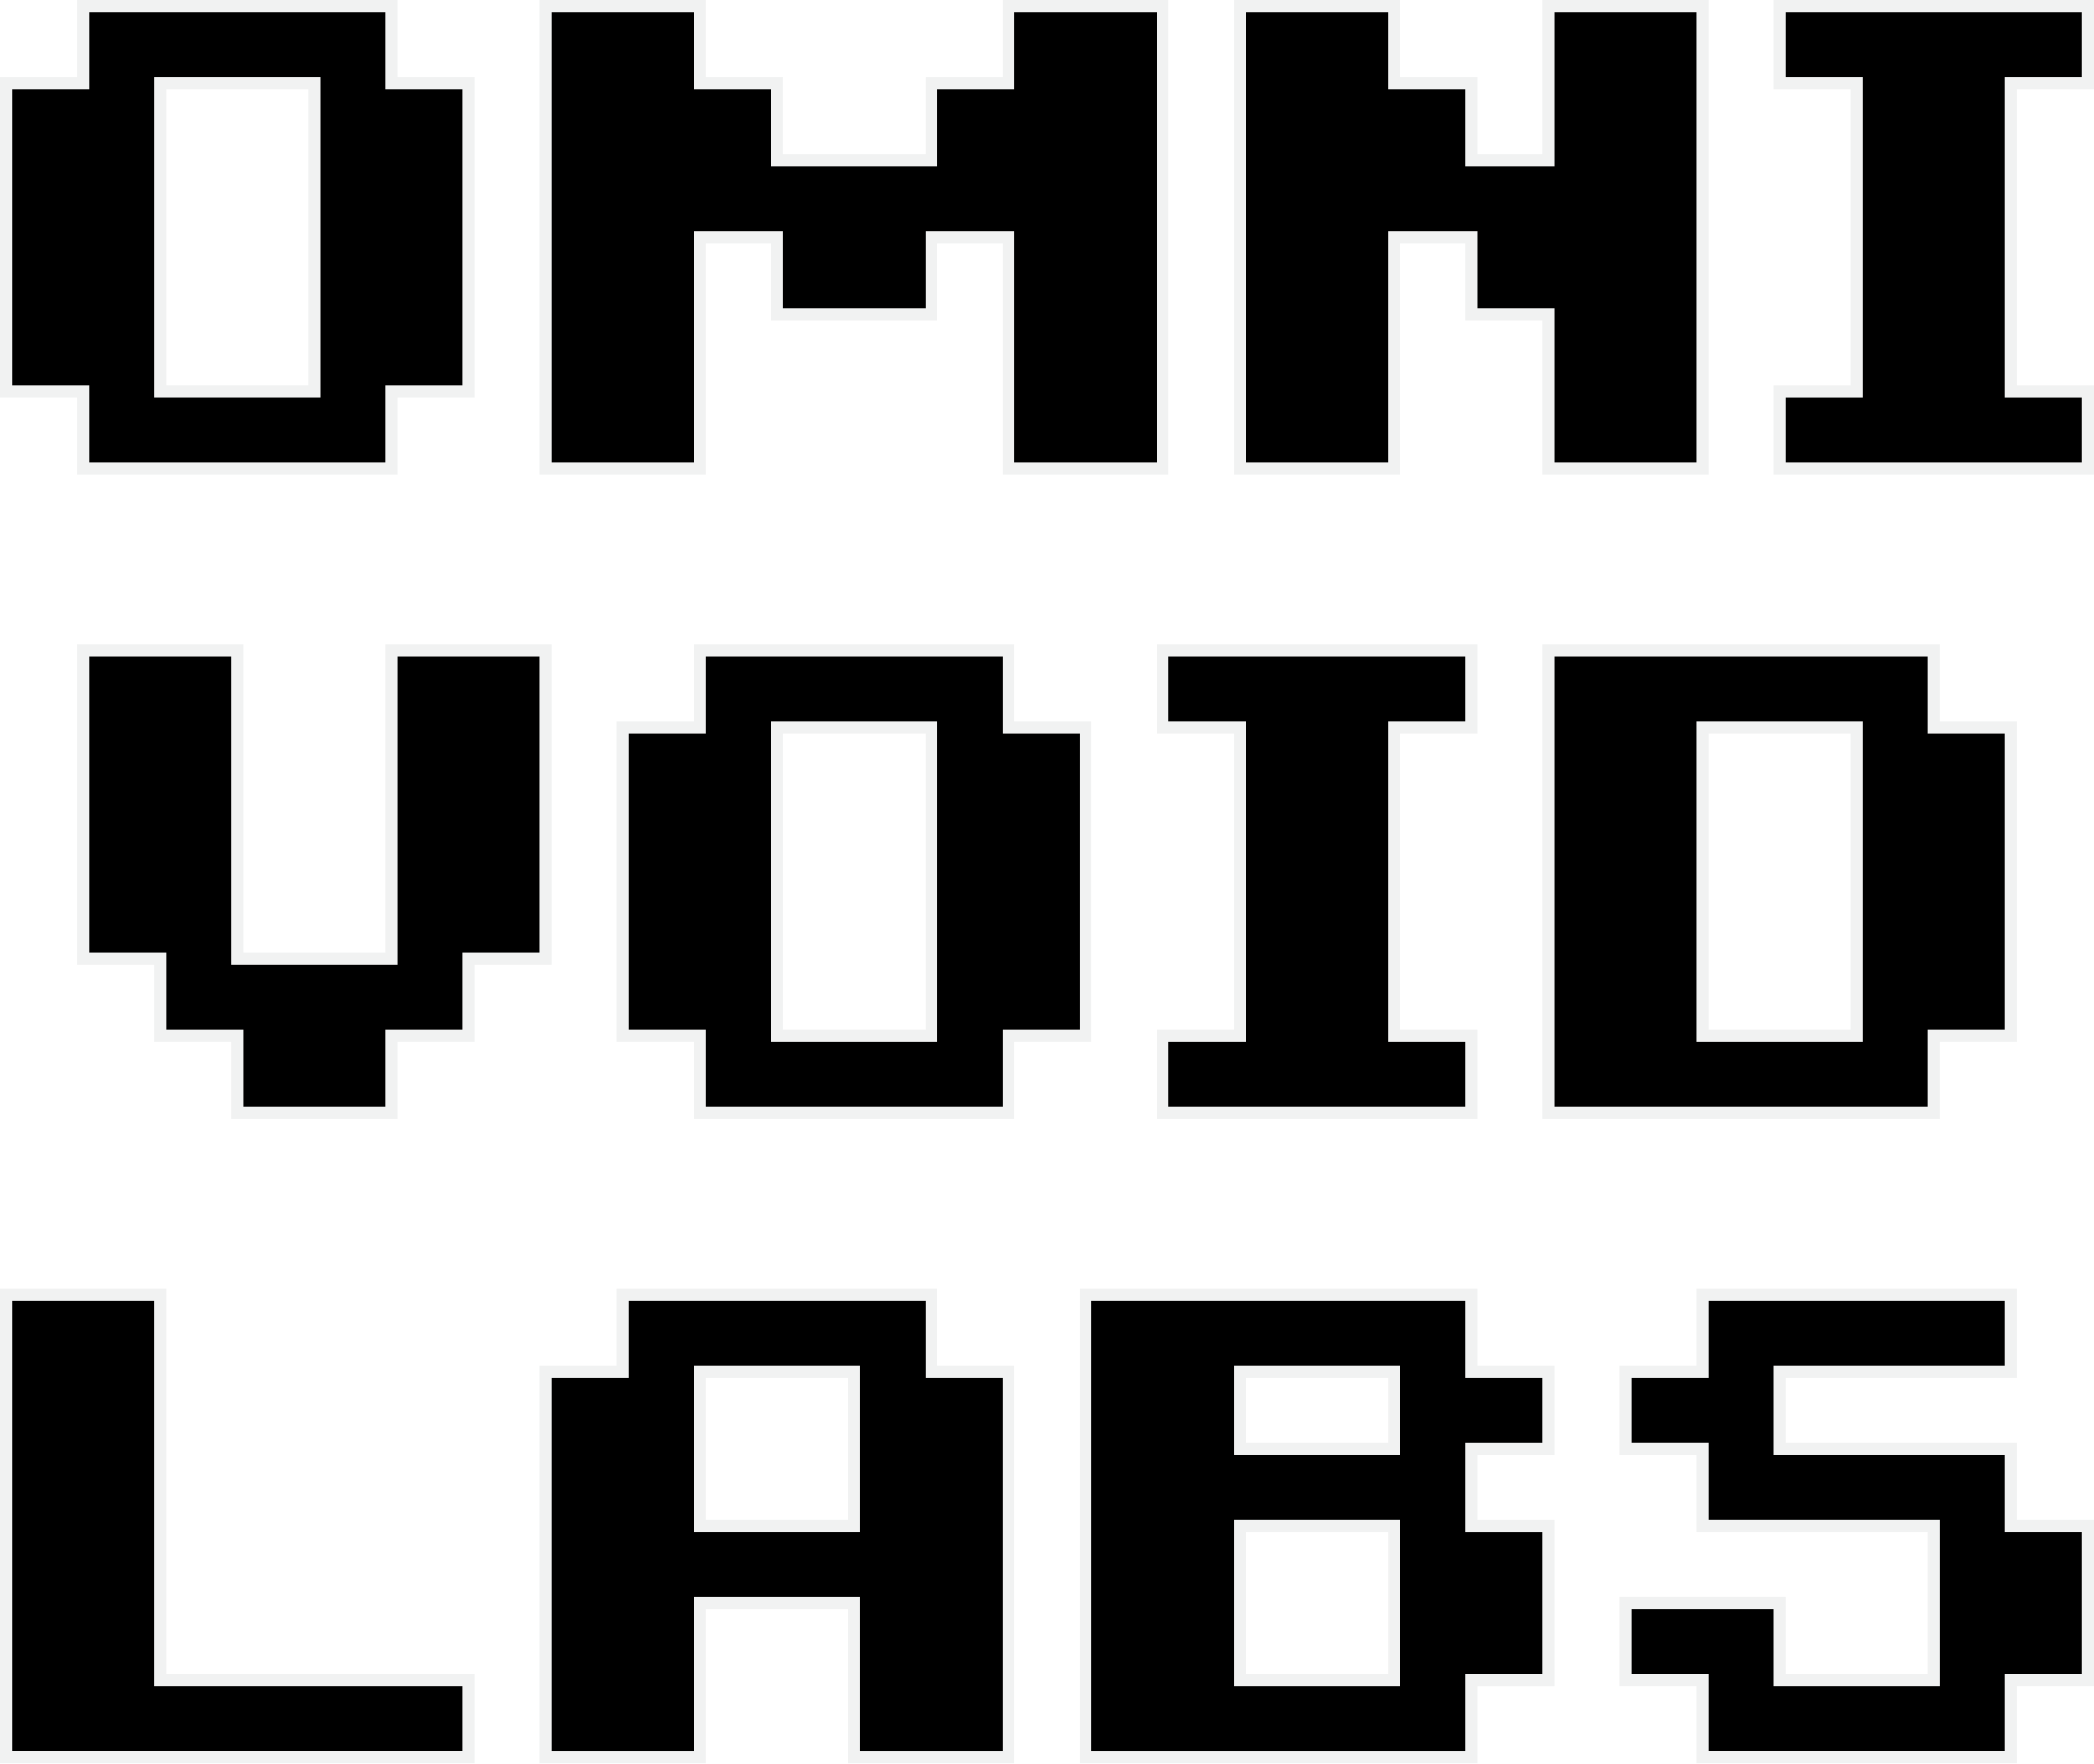
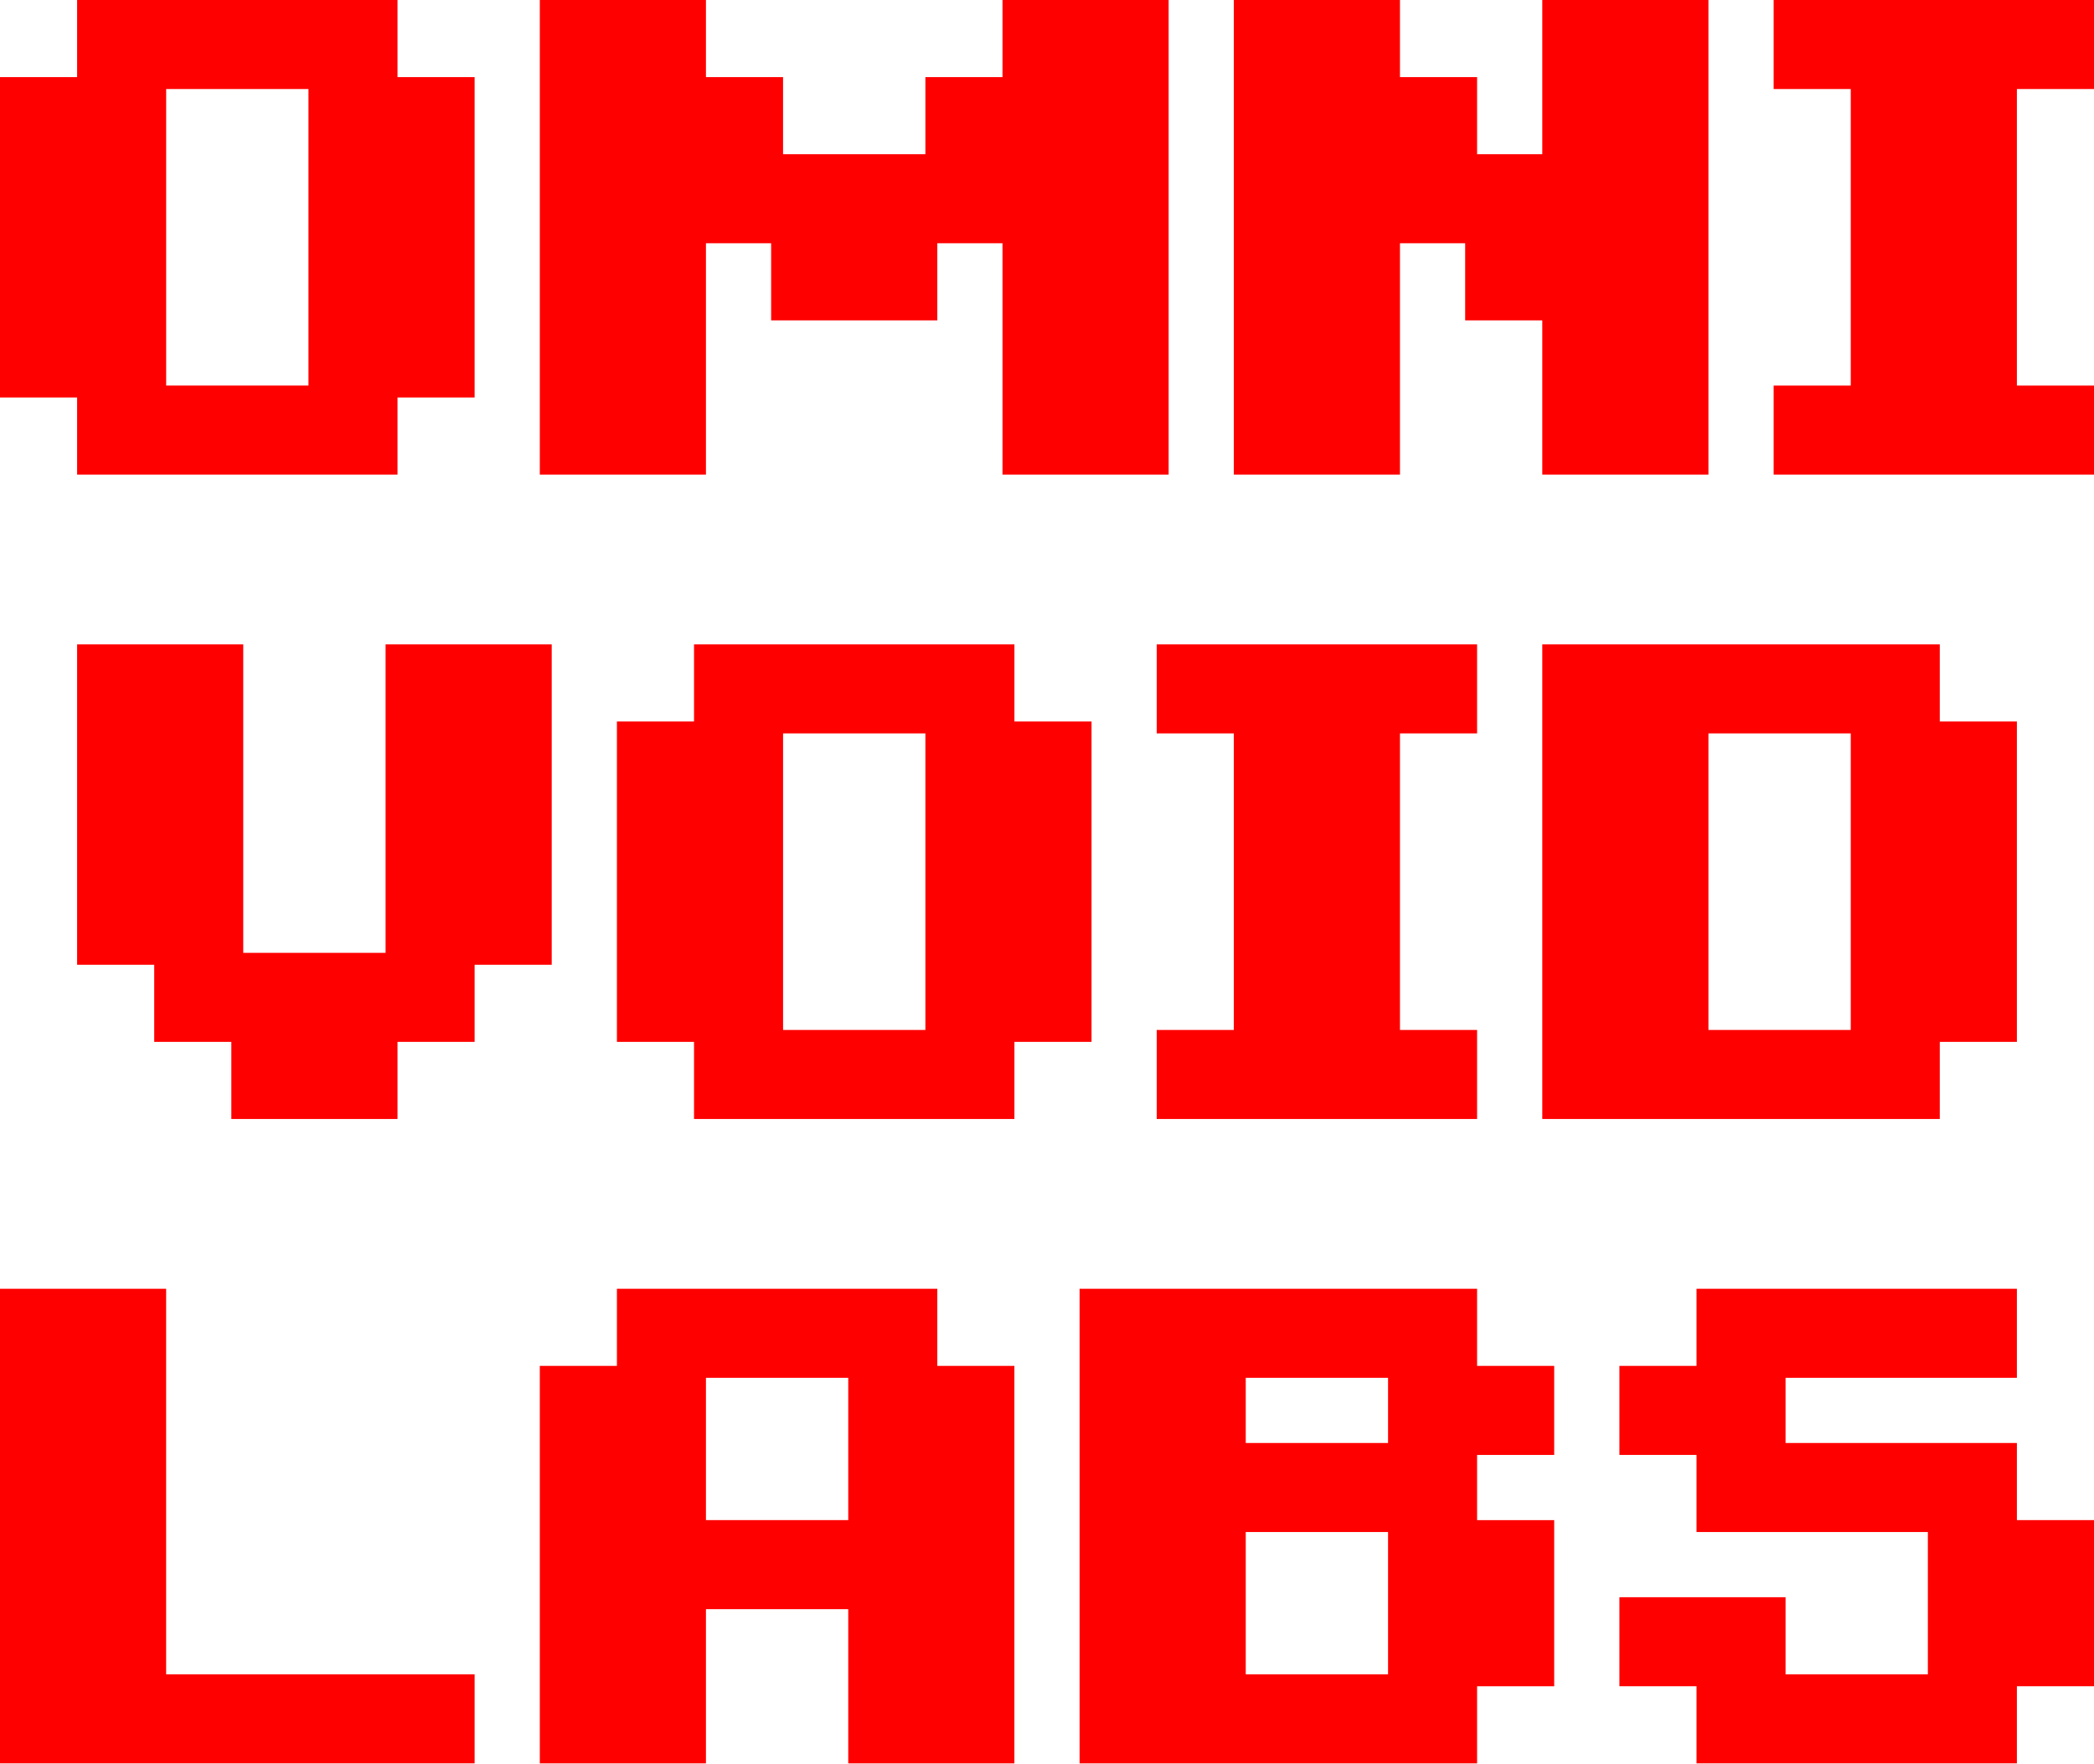
- <svg xmlns="http://www.w3.org/2000/svg" id="Layer_2" data-name="Layer 2" viewBox="0 0 878.75 739.99">
+ <svg xmlns="http://www.w3.org/2000/svg" id="Layer_2" data-name="Layer 2" viewBox="0 0 878.75 739.99" width="878.75" height="739.99">
  <defs>
    <style>
      .cls-1 {
-         stroke: #f1f2f2;
+         fill: #FF0000;
+         stroke: #FF0000;
        stroke-miterlimit: 10;
        stroke-width: 5px;
      }
    </style>
  </defs>
  <g id="Layer_1-2" data-name="Layer 1">
    <path class="cls-1" d="M164.31,34.86V2.5H34.86v32.36H2.5v129.45h32.36v32.36h129.45v-32.36h32.36V34.86h-32.36ZM131.95,67.22v97.08h-64.72V34.86h64.72v32.36Z" />
    <polygon class="cls-1" points="455.56 196.67 423.2 196.67 423.2 164.31 423.2 131.95 423.2 99.58 390.84 99.58 390.84 131.95 358.47 131.95 326.11 131.95 326.11 99.58 293.75 99.58 293.75 131.95 293.75 164.31 293.75 196.67 261.39 196.67 229.03 196.67 229.03 164.31 229.03 131.95 229.03 99.58 229.03 67.22 229.03 34.86 229.03 2.5 261.39 2.5 293.75 2.5 293.75 34.86 326.11 34.86 326.11 67.22 358.47 67.22 390.84 67.22 390.84 34.86 423.2 34.86 423.2 2.5 455.56 2.5 487.92 2.5 487.92 34.86 487.92 67.22 487.92 99.58 487.92 131.95 487.92 164.31 487.92 196.67 455.56 196.67" />
    <polygon class="cls-1" points="682.09 196.67 649.72 196.67 649.72 164.31 649.72 131.95 617.36 131.95 617.36 99.58 585 99.58 585 131.95 585 164.31 585 196.67 552.64 196.67 520.28 196.67 520.28 164.31 520.28 131.95 520.28 99.58 520.28 67.22 520.28 34.86 520.28 2.5 552.64 2.5 585 2.5 585 34.86 617.36 34.86 617.36 67.22 649.72 67.22 649.72 34.86 649.72 2.5 682.09 2.5 714.45 2.5 714.45 34.86 714.45 67.22 714.45 99.58 714.45 131.95 714.45 164.31 714.45 196.67 682.09 196.67" />
    <polygon class="cls-1" points="843.89 196.67 811.53 196.67 779.17 196.67 746.81 196.67 746.81 164.31 779.17 164.31 779.17 131.95 779.17 99.58 779.17 67.22 779.17 34.86 746.81 34.86 746.81 2.5 779.17 2.5 811.53 2.5 843.89 2.5 876.25 2.5 876.25 34.86 843.89 34.86 843.89 67.22 843.89 99.58 843.89 131.95 843.89 164.31 876.25 164.31 876.25 196.67 843.89 196.67" />
    <polygon class="cls-1" points="131.95 467.08 99.58 467.08 99.58 434.72 67.22 434.72 67.22 402.36 34.86 402.36 34.86 370 34.86 337.64 34.86 305.27 34.86 272.91 67.22 272.91 99.58 272.91 99.58 305.27 99.58 337.64 99.58 370 99.58 402.36 131.95 402.36 164.31 402.36 164.31 370 164.31 337.64 164.31 305.27 164.31 272.91 196.67 272.91 229.03 272.91 229.03 305.27 229.03 337.64 229.03 370 229.03 402.36 196.67 402.36 196.67 434.72 164.31 434.72 164.31 467.08 131.95 467.08" />
    <path class="cls-1" d="M423.2,305.27v-32.36h-129.45v32.36h-32.36v129.45h32.36v32.36h129.45v-32.36h32.36v-129.45h-32.36ZM390.84,337.64v97.08h-64.72v-129.45h64.72v32.36Z" />
    <polygon class="cls-1" points="585 467.08 552.64 467.08 520.28 467.08 487.92 467.08 487.92 434.72 520.28 434.72 520.28 402.36 520.28 370 520.28 337.64 520.28 305.27 487.92 305.27 487.92 272.91 520.28 272.91 552.64 272.91 585 272.91 617.36 272.91 617.36 305.27 585 305.27 585 337.64 585 370 585 402.36 585 434.72 617.36 434.72 617.36 467.08 585 467.08" />
    <path class="cls-1" d="M811.53,305.27v-32.36h-161.81v194.17h161.81v-32.36h32.36v-129.45h-32.36ZM779.17,337.64v97.08h-64.72v-129.45h64.72v32.36Z" />
    <polygon class="cls-1" points="164.31 705.13 196.67 705.13 196.67 737.49 164.31 737.49 131.95 737.49 99.58 737.49 67.22 737.49 34.86 737.49 2.5 737.49 2.5 705.13 2.5 672.77 2.5 640.41 2.5 608.05 2.5 575.69 2.5 543.33 34.86 543.33 67.22 543.33 67.22 575.69 67.22 608.05 67.22 640.41 67.22 672.77 67.22 705.13 99.58 705.13 131.95 705.13 164.31 705.13" />
    <path class="cls-1" d="M390.84,575.69v-32.36h-129.45v32.36h-32.36v161.81h64.72v-64.72h64.72v64.72h64.72v-161.81h-32.36ZM358.47,608.05v32.36h-64.72v-64.72h64.72v32.36Z" />
    <path class="cls-1" d="M649.72,608.05v-32.36h-32.36v-32.36h-161.81v194.17h161.81v-32.36h32.36v-64.72h-32.36v-32.36h32.36ZM585,672.77v32.36h-64.72v-64.72h64.72v32.36ZM585,608.05h-64.72v-32.36h64.72v32.36Z" />
    <polygon class="cls-1" points="811.53 737.49 779.17 737.49 746.81 737.49 714.45 737.49 714.45 705.13 682.09 705.13 682.09 672.77 714.45 672.77 746.81 672.77 746.81 705.13 779.17 705.13 811.53 705.13 811.53 672.77 811.53 640.41 779.17 640.41 746.81 640.41 714.45 640.41 714.45 608.05 682.09 608.05 682.09 575.69 714.45 575.69 714.45 543.33 746.81 543.33 779.17 543.33 811.53 543.33 843.89 543.33 843.89 575.69 811.53 575.69 779.17 575.69 746.81 575.69 746.81 608.05 779.17 608.05 811.53 608.05 843.89 608.05 843.89 640.41 876.25 640.41 876.25 672.77 876.25 705.13 843.89 705.13 843.89 737.49 811.53 737.49" />
  </g>
</svg>
